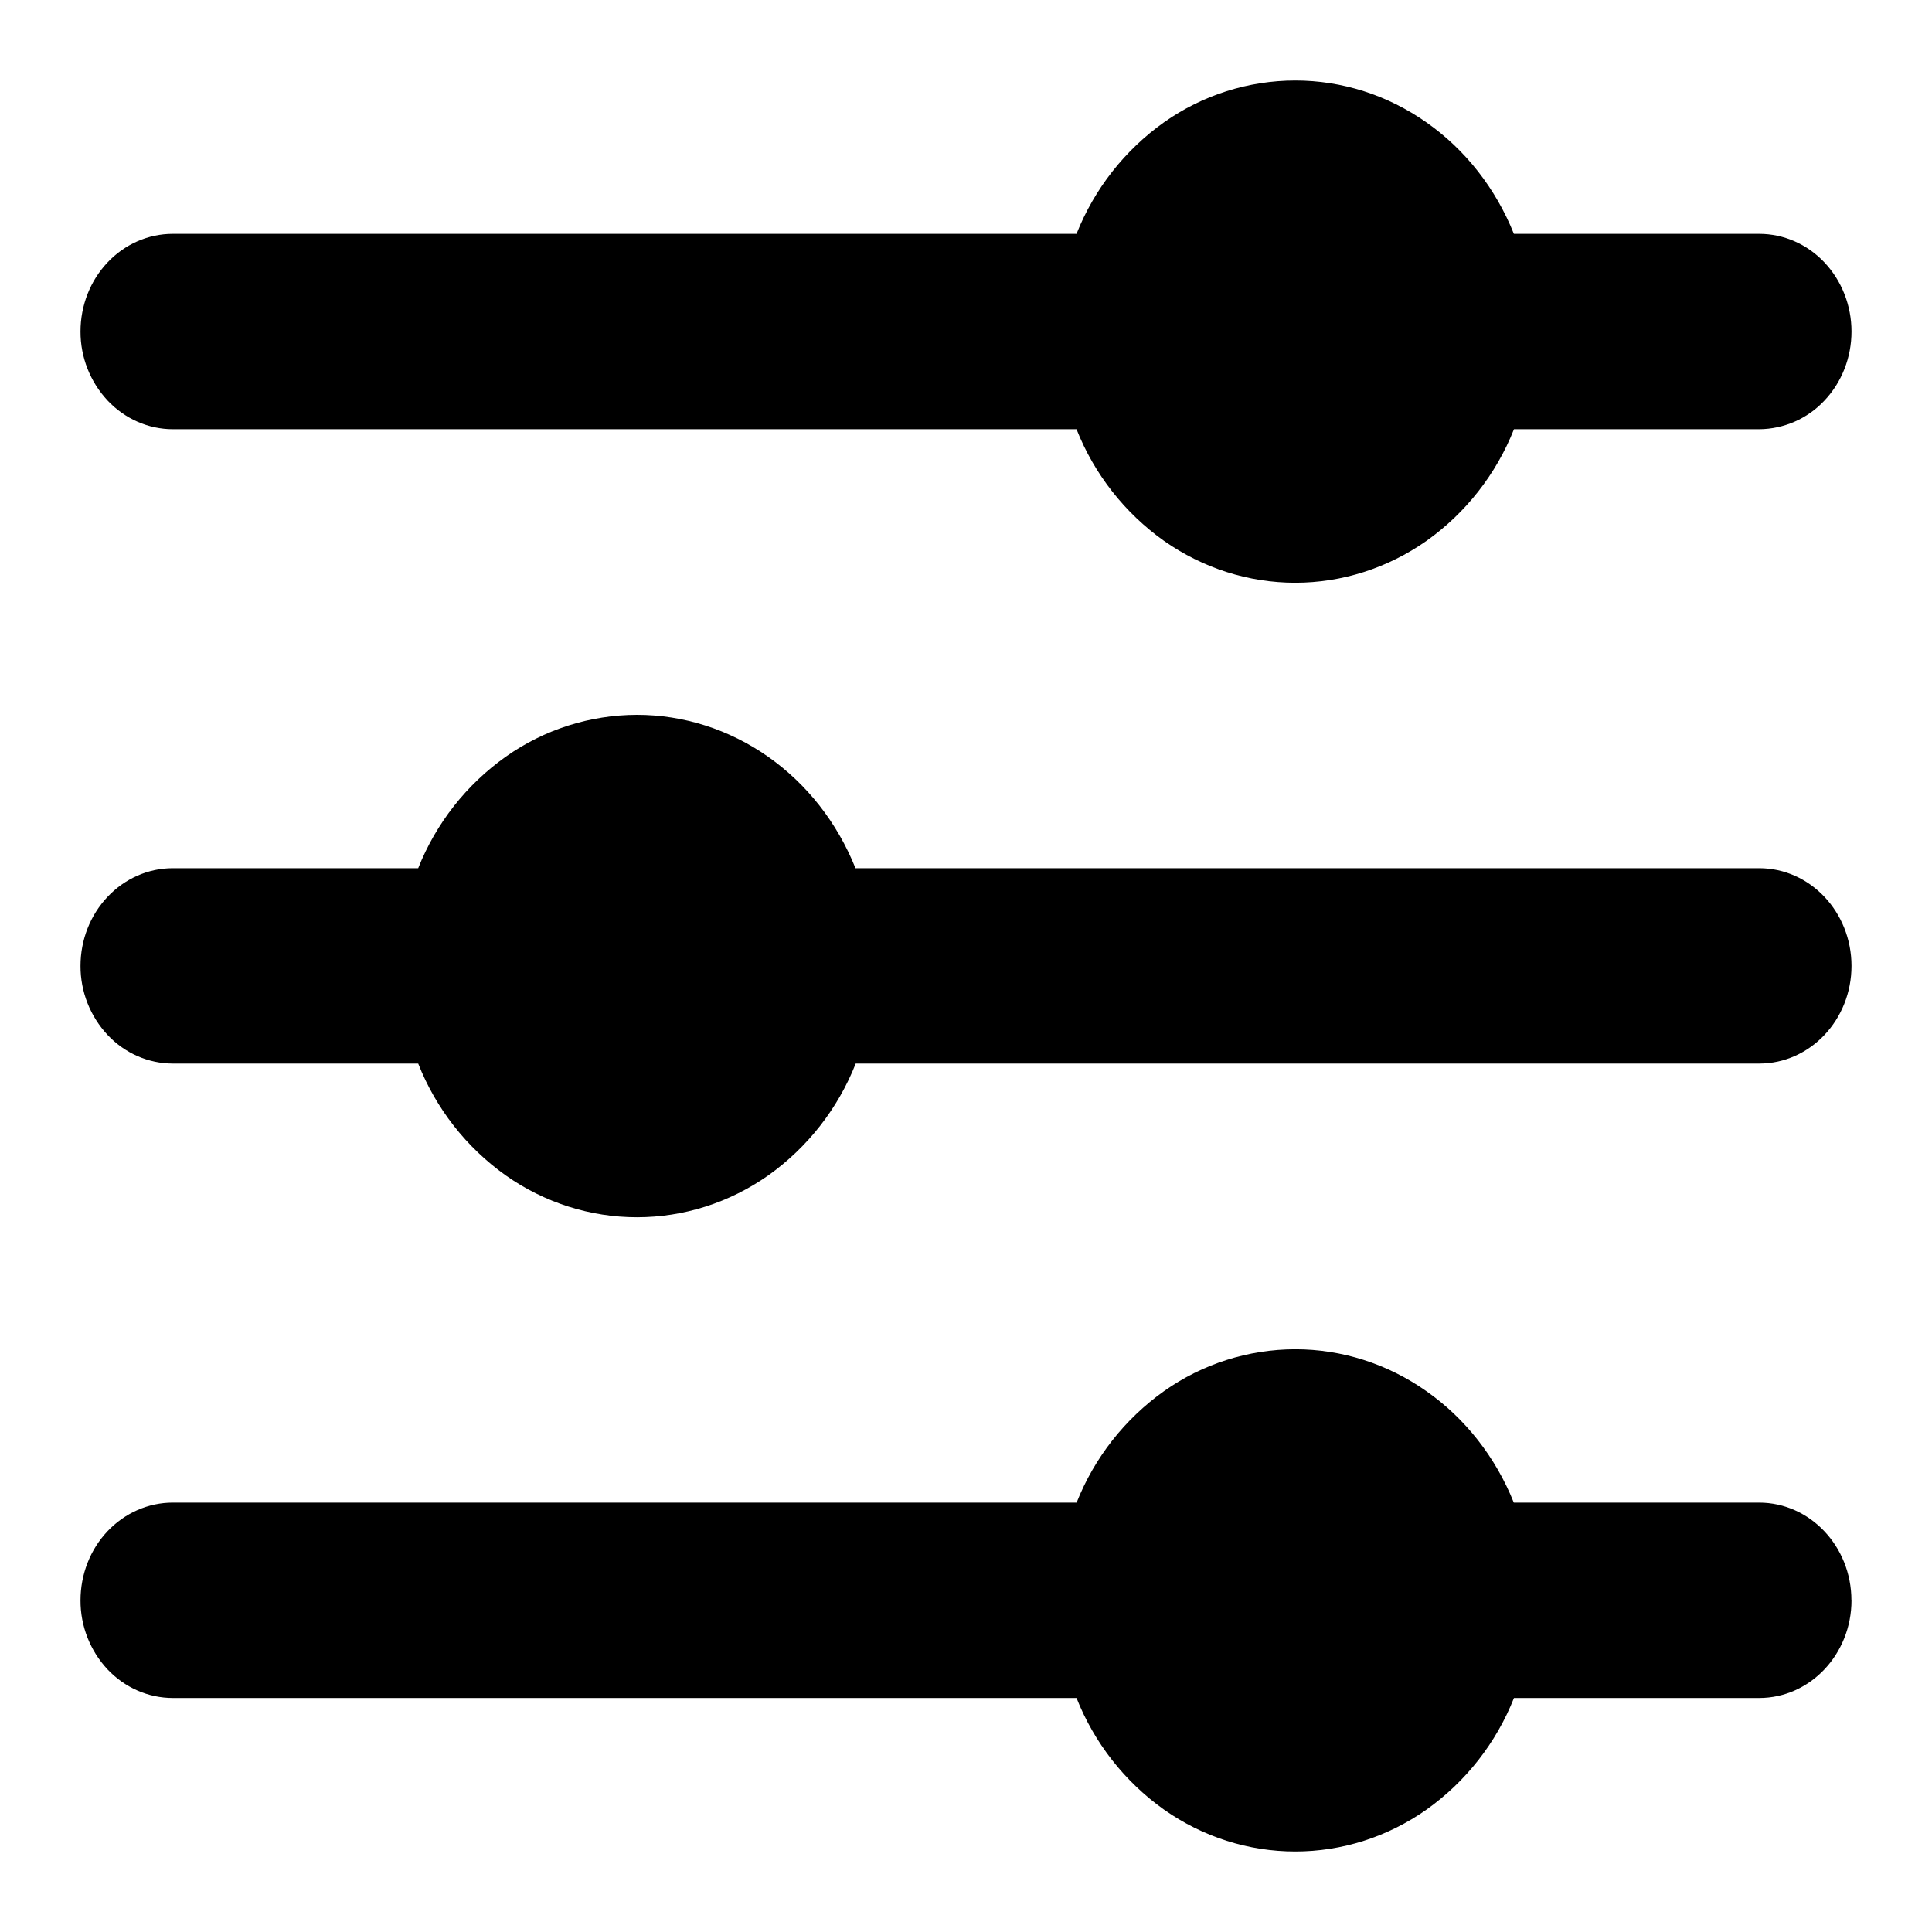
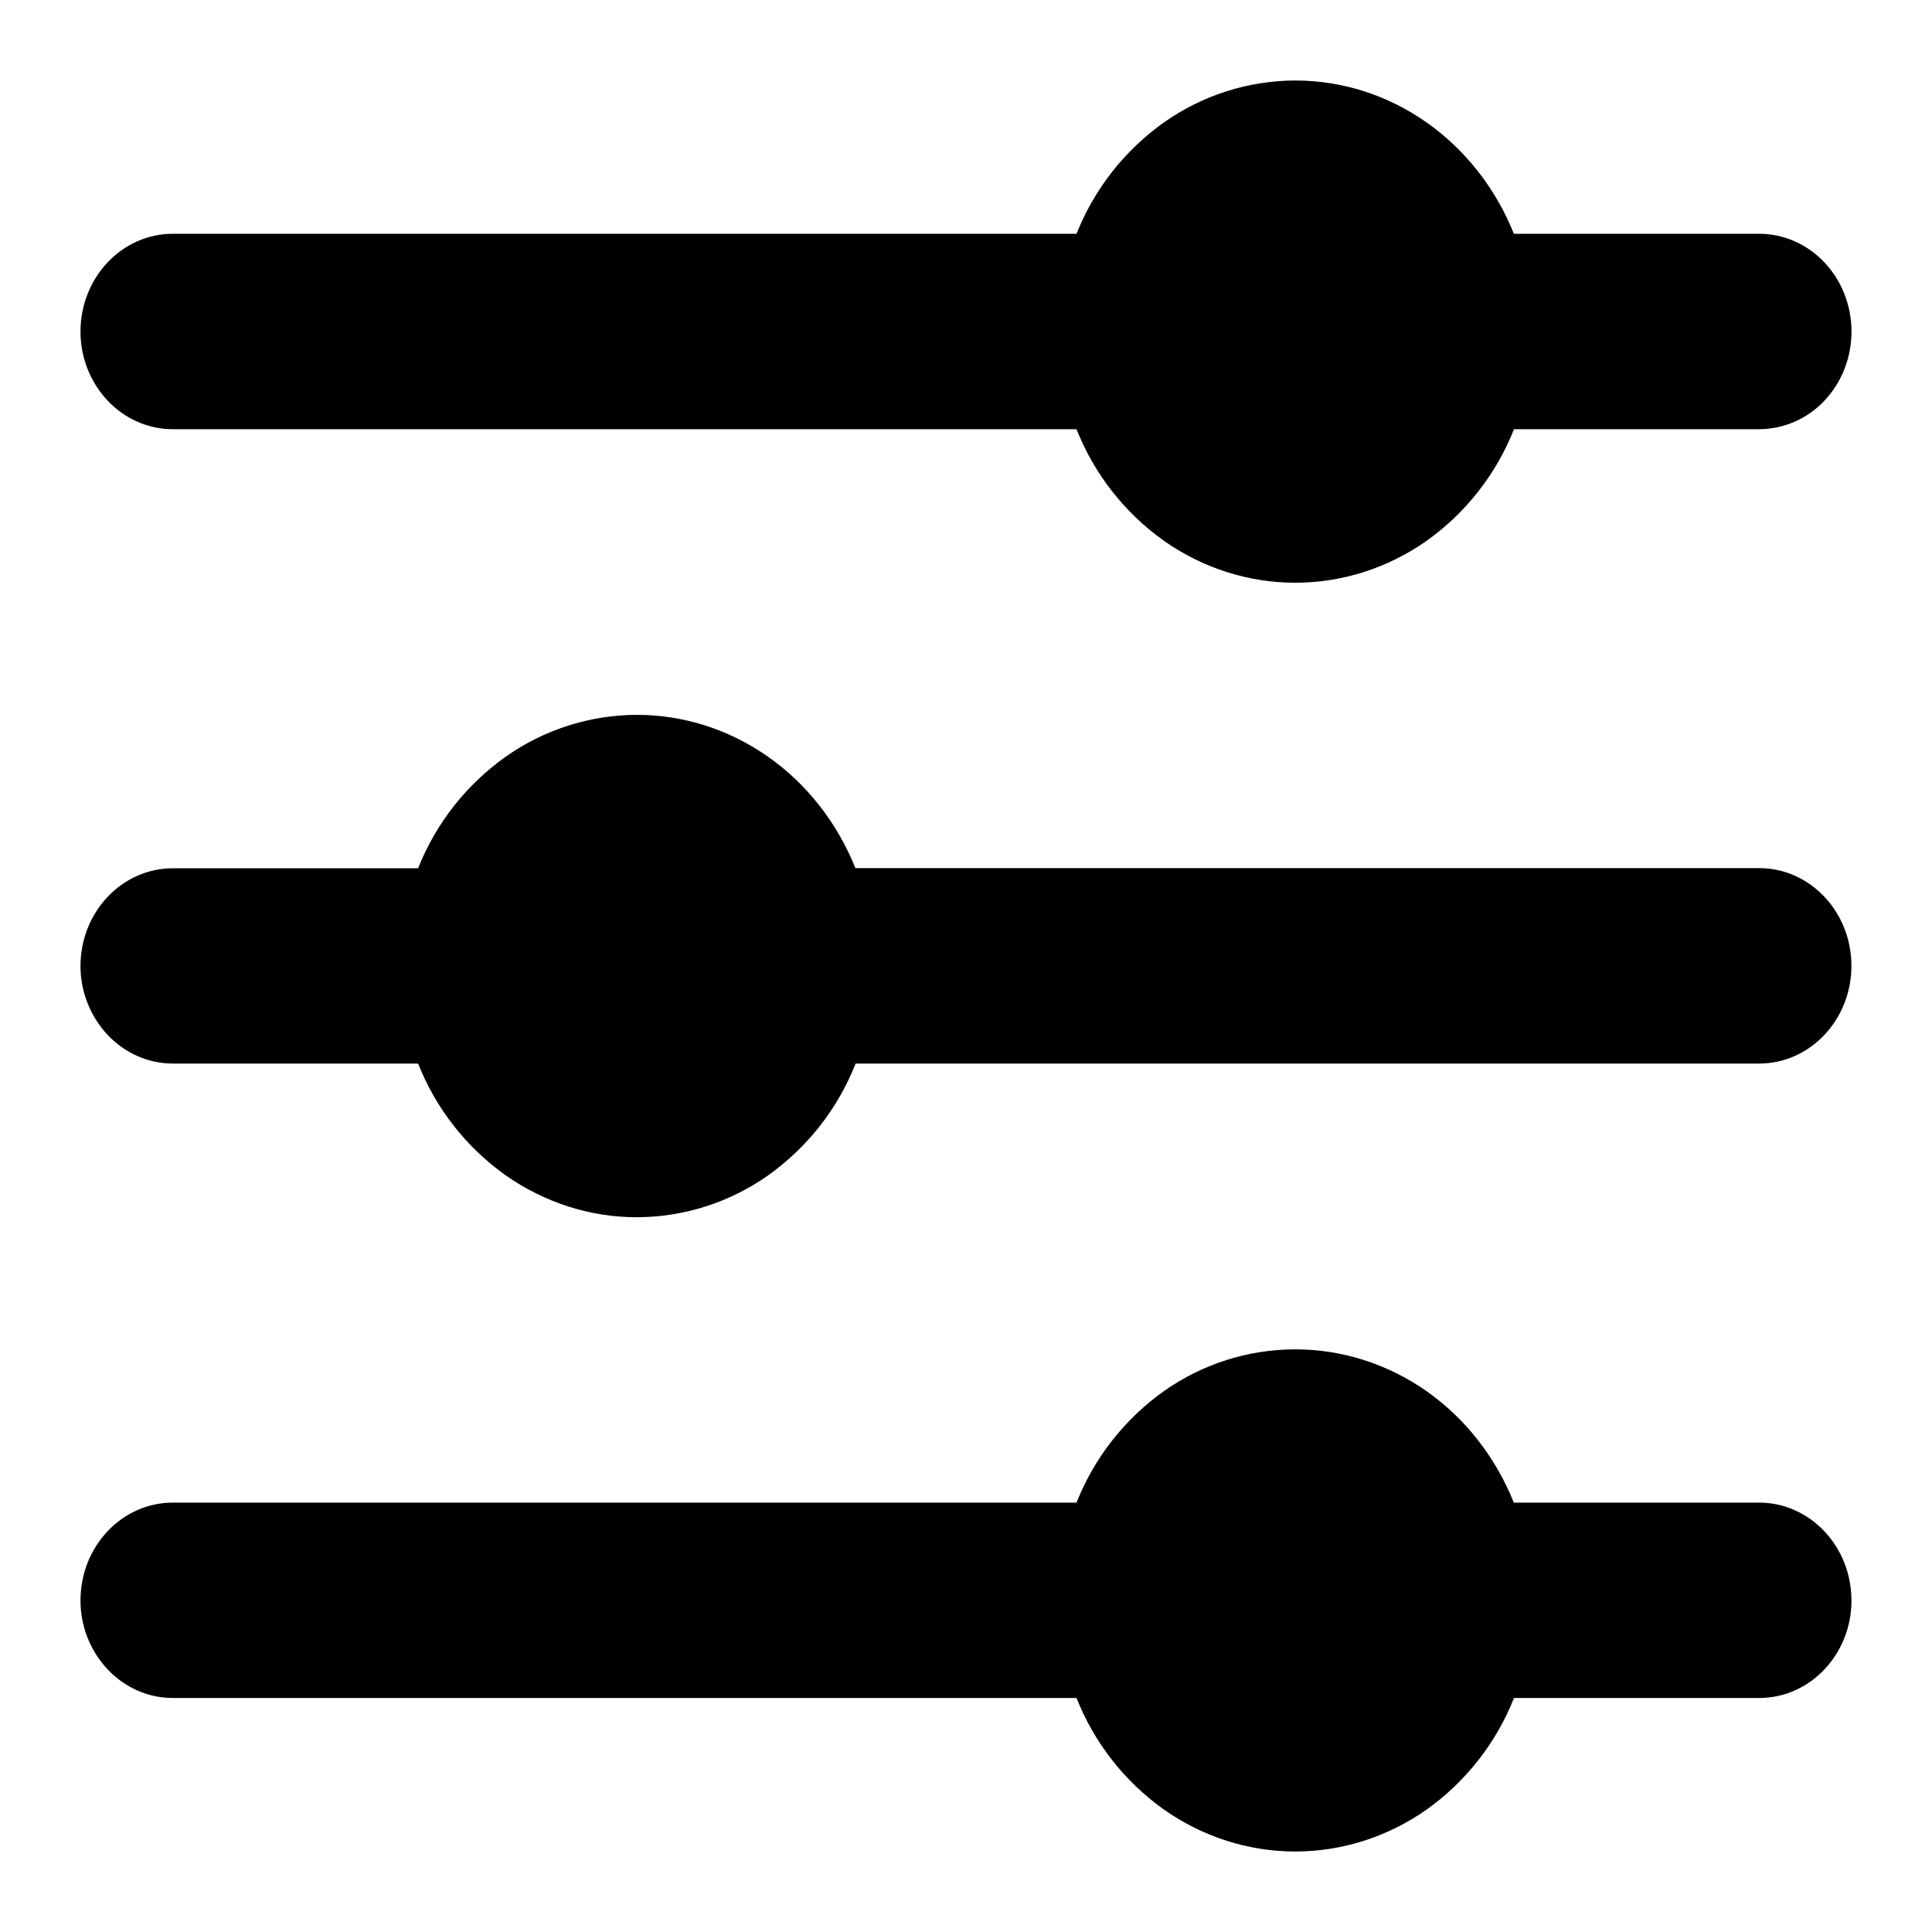
- <svg xmlns="http://www.w3.org/2000/svg" width="24" height="24" fill="none" viewBox="0 0 24 24">
-   <g clip-path="url(#a)">
-     <path fill="currentColor" fill-rule="evenodd" d="M13.373 5.332H2.148c-.304 0-.596-.128-.811-.356A1.25 1.25 0 0 1 1 4.118c0-.322.12-.63.336-.858.215-.228.507-.355.81-.355h11.227a3.1 3.1 0 0 1 1.087-1.386A2.83 2.83 0 0 1 16.091 1c.579 0 1.145.18 1.628.52.483.338.861.82 1.087 1.385h3.047c.304 0 .596.127.811.355s.336.536.336.858-.12.63-.336.858a1.12 1.12 0 0 1-.81.356h-3.047a3.1 3.1 0 0 1-1.087 1.387c-.483.339-1.05.52-1.63.52s-1.147-.181-1.63-.52a3.1 3.1 0 0 1-1.087-1.387M23 11.999c0 .67-.514 1.213-1.147 1.213H10.63a3.1 3.1 0 0 1-1.086 1.389c-.484.34-1.051.52-1.631.52s-1.148-.18-1.631-.52a3.1 3.1 0 0 1-1.087-1.389H2.148c-.304 0-.596-.127-.811-.355A1.25 1.25 0 0 1 1 11.999c0-.322.12-.63.336-.858.215-.228.507-.356.81-.356h3.049A3.1 3.1 0 0 1 6.283 9.4a2.83 2.83 0 0 1 1.629-.52c.579 0 1.146.181 1.629.52s.86.82 1.086 1.385h11.226c.633 0 1.147.544 1.147 1.214m0 7.88c0 .67-.514 1.214-1.147 1.214h-3.046a3.1 3.1 0 0 1-1.087 1.387c-.483.34-1.05.52-1.63.52s-1.147-.18-1.63-.52a3.1 3.1 0 0 1-1.087-1.387H2.147c-.304 0-.596-.128-.811-.355A1.25 1.25 0 0 1 1 19.88c0-.322.12-.631.336-.859.215-.227.507-.355.81-.355h11.228a3.1 3.1 0 0 1 1.086-1.385 2.83 2.83 0 0 1 1.63-.52c.579 0 1.145.18 1.628.52.483.338.861.82 1.087 1.385h3.047c.633 0 1.147.544 1.147 1.213z" clip-rule="evenodd" />
-   </g>
-   <defs>
-     <clipPath id="a">
-       <path fill="currentColor" d="M0 0h24v24H0z" />
-     </clipPath>
-   </defs>
+ <svg xmlns="http://www.w3.org/2000/svg" fill="currentColor" viewBox="0 0 24 24">
+   <path fill="currentColor" d="M16.089 16.762c.58 0 1.147.18 1.63.518.483.339.86.821 1.086 1.386h3.047c.633 0 1.147.544 1.147 1.214H23c0 .67-.514 1.213-1.146 1.213h-3.047a3.1 3.1 0 0 1-1.086 1.387c-.483.339-1.051.52-1.631.52s-1.147-.181-1.63-.52a3.1 3.1 0 0 1-1.087-1.387H2.146c-.304 0-.595-.128-.81-.356A1.25 1.25 0 0 1 1 19.88c0-.322.12-.63.336-.858.215-.228.506-.356.81-.356h11.227a3.1 3.1 0 0 1 1.087-1.386 2.83 2.83 0 0 1 1.629-.518M7.91 8.88c.58 0 1.147.18 1.63.52.483.338.86.82 1.086 1.384h11.227c.632 0 1.146.544 1.146 1.214s-.514 1.214-1.146 1.214H10.629A3.1 3.1 0 0 1 9.543 14.6a2.84 2.84 0 0 1-1.632.521c-.58 0-1.147-.182-1.63-.521a3.1 3.1 0 0 1-1.087-1.388H2.147c-.303 0-.595-.128-.81-.356A1.25 1.25 0 0 1 1 12c0-.322.12-.63.336-.858.215-.228.506-.356.81-.356h3.048A3.1 3.1 0 0 1 6.282 9.4a2.84 2.84 0 0 1 1.63-.52M16.09 1c.58 0 1.147.18 1.63.52.482.338.86.82 1.086 1.384h3.047c.304 0 .596.128.811.356s.336.536.336.858-.12.631-.336.859a1.12 1.12 0 0 1-.81.355h-3.047a3.1 3.1 0 0 1-1.086 1.387c-.483.339-1.051.52-1.631.52s-1.147-.181-1.63-.52a3.1 3.1 0 0 1-1.087-1.387H2.147c-.304 0-.595-.128-.81-.355A1.25 1.25 0 0 1 1 4.118c0-.322.12-.63.336-.858.215-.228.506-.356.81-.356h11.227A3.1 3.1 0 0 1 14.46 1.52 2.84 2.84 0 0 1 16.09 1" />
</svg>
